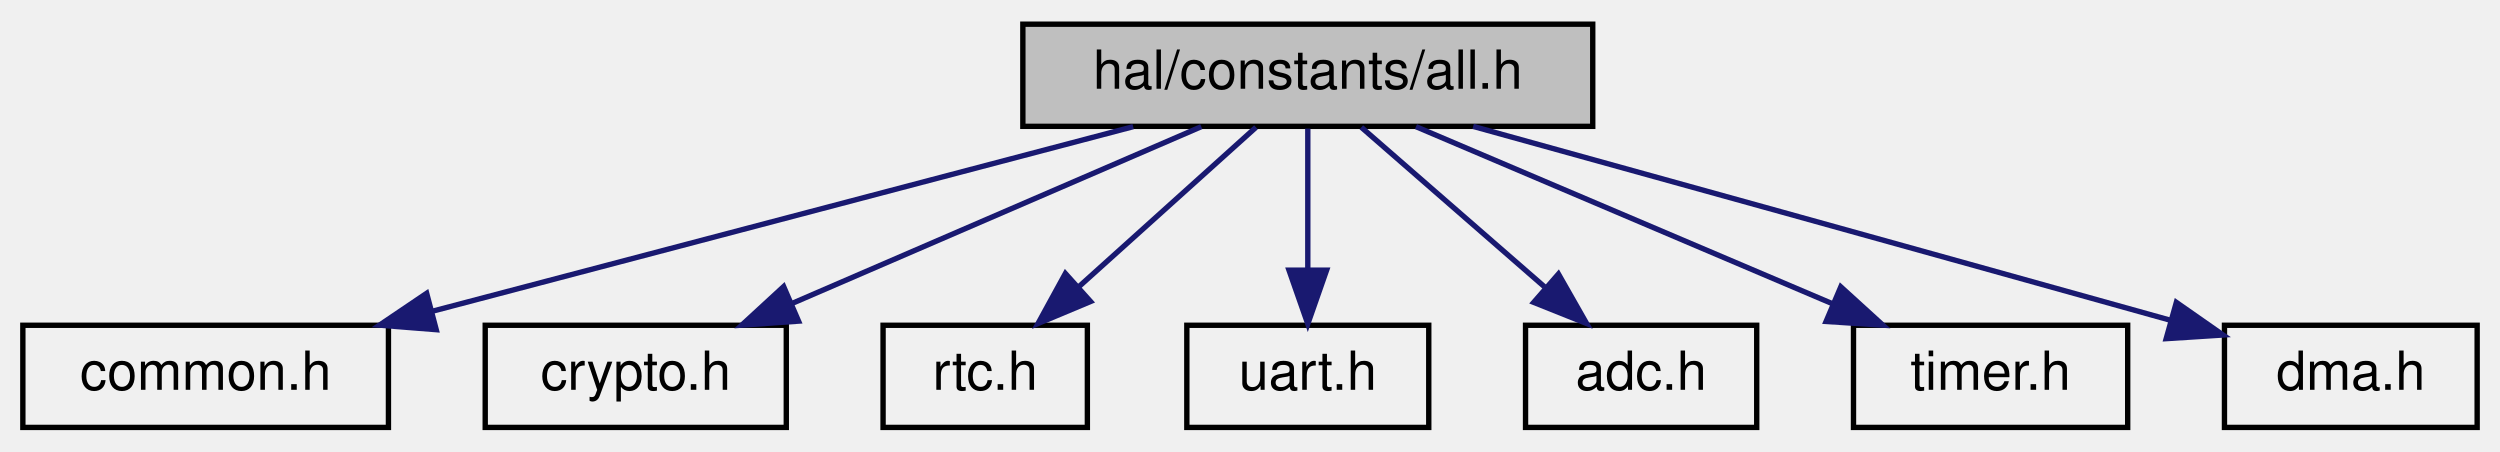
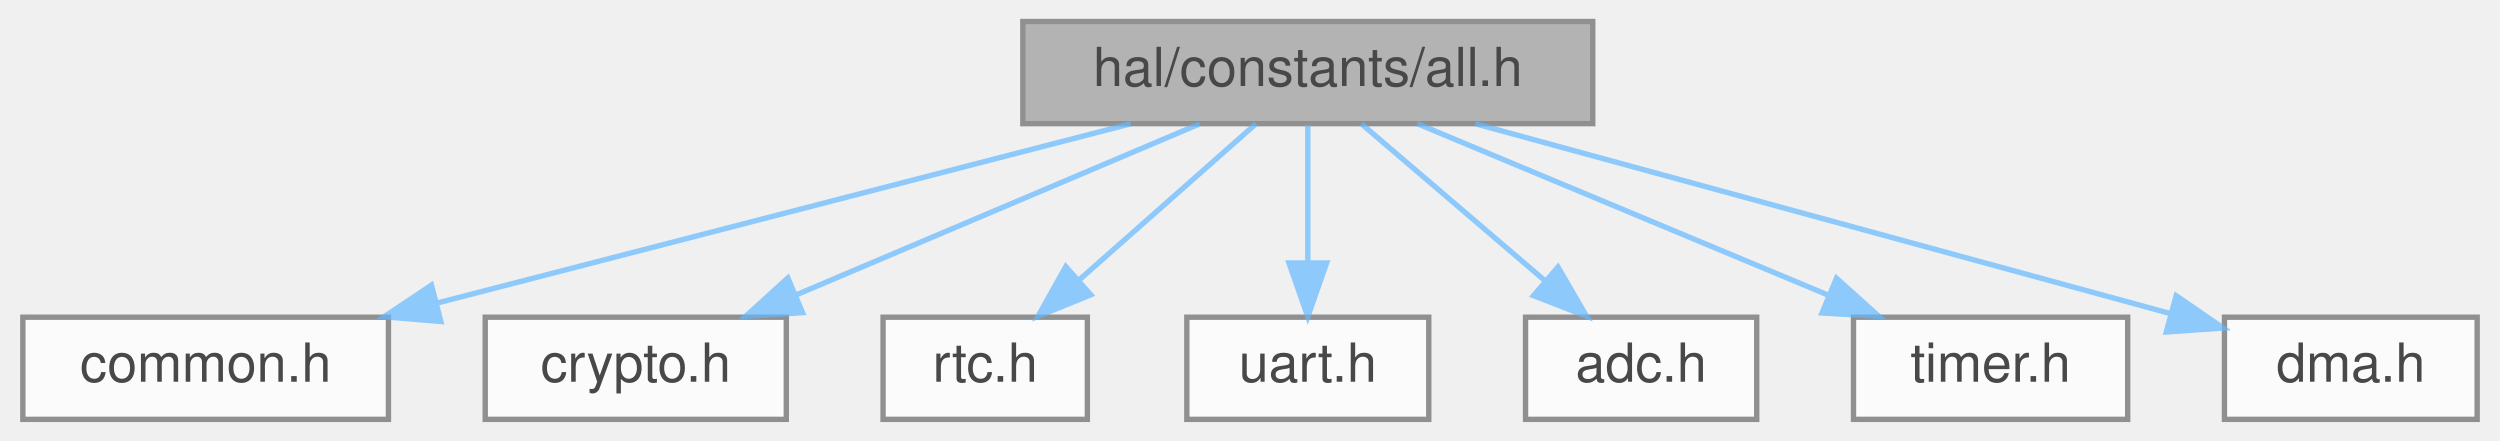
- <svg xmlns="http://www.w3.org/2000/svg" xmlns:xlink="http://www.w3.org/1999/xlink" width="465pt" height="84pt" viewBox="0.00 0.00 464.50 84.00">
-   <g id="graph0" class="graph" transform="scale(1 1) rotate(0) translate(4 80)">
-     <g id="node1" class="node">
-       <g id="a_node1">
-         <a xlink:title=" ">
-           <polygon fill="#bfbfbf" stroke="black" points="186,-56.5 186,-75.5 292,-75.5 292,-56.5 186,-56.5" />
-           <text text-anchor="middle" x="239" y="-63.5" font-family="Helvetica,sans-Serif" font-size="10.00">hal/constants/all.h</text>
-         </a>
+ <svg xmlns="http://www.w3.org/2000/svg" xmlns:xlink="http://www.w3.org/1999/xlink" width="465pt" height="82pt" viewBox="0.00 0.00 464.50 82.00">
+   <svg id="main" version="1.1" xml:space="preserve">
+     <style type="text/css">
+ .node, .edge {opacity: 0.7;}
+ .node.selected, .edge.selected {opacity: 1;}
+ .edge:hover path { stroke: red; }
+ .edge:hover polygon { stroke: red; fill: red; }
+ </style>
+     <svg id="graph" class="graph">
+       <g id="graph0" class="graph" transform="scale(1 1) rotate(0) translate(4 78)">
+         <g id="Node000001" class="node">
+           <g id="a_Node000001">
+             <a xlink:title=" ">
+               <polygon fill="#999999" stroke="#666666" points="292,-74 186,-74 186,-55 292,-55 292,-74" />
+               <text text-anchor="middle" x="239" y="-62" font-family="Helvetica,sans-Serif" font-size="10.00">hal/constants/all.h</text>
+             </a>
+           </g>
+         </g>
+         <g id="Node000002" class="node">
+           <g id="a_Node000002">
+             <a xlink:href="common_8h.html" target="_top" xlink:title=" ">
+               <polygon fill="white" stroke="#666666" points="68,-19 0,-19 0,0 68,0 68,-19" />
+               <text text-anchor="middle" x="34" y="-7" font-family="Helvetica,sans-Serif" font-size="10.00">common.h</text>
+             </a>
+           </g>
+         </g>
+         <g id="edge1_Node000001_Node000002" class="edge">
+           <g id="a_edge1_Node000001_Node000002">
+             <a xlink:title=" ">
+               <path fill="none" stroke="#63b8ff" d="M206.06,-54.98C171.05,-45.93 115.53,-31.58 77.07,-21.64" />
+               <polygon fill="#63b8ff" stroke="#63b8ff" points="77.75,-18.2 67.19,-19.08 76,-24.97 77.75,-18.2" />
+             </a>
+           </g>
+         </g>
+         <g id="Node000003" class="node">
+           <g id="a_Node000003">
+             <a xlink:href="constants_2crypto_8h.html" target="_top" xlink:title=" ">
+               <polygon fill="white" stroke="#666666" points="142,-19 86,-19 86,0 142,0 142,-19" />
+               <text text-anchor="middle" x="114" y="-7" font-family="Helvetica,sans-Serif" font-size="10.00">crypto.h</text>
+             </a>
+           </g>
+         </g>
+         <g id="edge2_Node000001_Node000003" class="edge">
+           <g id="a_edge2_Node000001_Node000003">
+             <a xlink:title=" ">
+               <path fill="none" stroke="#63b8ff" d="M218.92,-54.98C198.63,-46.38 167.04,-32.99 143.83,-23.15" />
+               <polygon fill="#63b8ff" stroke="#63b8ff" points="145.02,-19.85 134.45,-19.17 142.29,-26.3 145.02,-19.85" />
+             </a>
+           </g>
+         </g>
+         <g id="Node000004" class="node">
+           <g id="a_Node000004">
+             <a xlink:href="constants_2rtc_8h.html" target="_top" xlink:title=" ">
+               <polygon fill="white" stroke="#666666" points="198,-19 160,-19 160,0 198,0 198,-19" />
+               <text text-anchor="middle" x="179" y="-7" font-family="Helvetica,sans-Serif" font-size="10.00">rtc.h</text>
+             </a>
+           </g>
+         </g>
+         <g id="edge3_Node000001_Node000004" class="edge">
+           <g id="a_edge3_Node000001_Node000004">
+             <a xlink:title=" ">
+               <path fill="none" stroke="#63b8ff" d="M229.36,-54.98C220.49,-47.15 207.13,-35.34 196.39,-25.86" />
+               <polygon fill="#63b8ff" stroke="#63b8ff" points="198.63,-23.17 188.82,-19.17 193.99,-28.41 198.63,-23.17" />
+             </a>
+           </g>
+         </g>
+         <g id="Node000005" class="node">
+           <g id="a_Node000005">
+             <a xlink:href="constants_2uart_8h.html" target="_top" xlink:title=" ">
+               <polygon fill="white" stroke="#666666" points="261.5,-19 216.5,-19 216.5,0 261.5,0 261.5,-19" />
+               <text text-anchor="middle" x="239" y="-7" font-family="Helvetica,sans-Serif" font-size="10.00">uart.h</text>
+             </a>
+           </g>
+         </g>
+         <g id="edge4_Node000001_Node000005" class="edge">
+           <g id="a_edge4_Node000001_Node000005">
+             <a xlink:title=" ">
+               <path fill="none" stroke="#63b8ff" d="M239,-54.75C239,-47.8 239,-37.85 239,-29.13" />
+               <polygon fill="#63b8ff" stroke="#63b8ff" points="242.5,-29.09 239,-19.09 235.5,-29.09 242.5,-29.09" />
+             </a>
+           </g>
+         </g>
+         <g id="Node000006" class="node">
+           <g id="a_Node000006">
+             <a xlink:href="constants_2adc_8h.html" target="_top" xlink:title=" ">
+               <polygon fill="white" stroke="#666666" points="322.5,-19 279.5,-19 279.5,0 322.5,0 322.5,-19" />
+               <text text-anchor="middle" x="301" y="-7" font-family="Helvetica,sans-Serif" font-size="10.00">adc.h</text>
+             </a>
+           </g>
+         </g>
+         <g id="edge5_Node000001_Node000006" class="edge">
+           <g id="a_edge5_Node000001_Node000006">
+             <a xlink:title=" ">
+               <path fill="none" stroke="#63b8ff" d="M248.96,-54.98C258.13,-47.15 271.94,-35.34 283.03,-25.86" />
+               <polygon fill="#63b8ff" stroke="#63b8ff" points="285.53,-28.33 290.86,-19.17 280.98,-23.01 285.53,-28.33" />
+             </a>
+           </g>
+         </g>
+         <g id="Node000007" class="node">
+           <g id="a_Node000007">
+             <a xlink:href="constants_2timer_8h.html" target="_top" xlink:title=" ">
+               <polygon fill="white" stroke="#666666" points="391.5,-19 340.5,-19 340.5,0 391.5,0 391.5,-19" />
+               <text text-anchor="middle" x="366" y="-7" font-family="Helvetica,sans-Serif" font-size="10.00">timer.h</text>
+             </a>
+           </g>
+         </g>
+         <g id="edge6_Node000001_Node000007" class="edge">
+           <g id="a_edge6_Node000001_Node000007">
+             <a xlink:title=" ">
+               <path fill="none" stroke="#63b8ff" d="M259.4,-54.98C280.02,-46.38 312.11,-32.99 335.69,-23.15" />
+               <polygon fill="#63b8ff" stroke="#63b8ff" points="337.34,-26.25 345.22,-19.17 334.65,-19.79 337.34,-26.25" />
+             </a>
+           </g>
+         </g>
+         <g id="Node000008" class="node">
+           <g id="a_Node000008">
+             <a xlink:href="constants_2dma_8h.html" target="_top" xlink:title=" ">
+               <polygon fill="white" stroke="#666666" points="456.5,-19 409.5,-19 409.5,0 456.5,0 456.5,-19" />
+               <text text-anchor="middle" x="433" y="-7" font-family="Helvetica,sans-Serif" font-size="10.00">dma.h</text>
+             </a>
+           </g>
+         </g>
+         <g id="edge7_Node000001_Node000008" class="edge">
+           <g id="a_edge7_Node000001_Node000008">
+             <a xlink:title=" ">
+               <path fill="none" stroke="#63b8ff" d="M270.17,-54.98C305.61,-45.3 363.25,-29.56 399.6,-19.63" />
+               <polygon fill="#63b8ff" stroke="#63b8ff" points="400.52,-23 409.25,-16.99 398.68,-16.25 400.52,-23" />
+             </a>
+           </g>
+         </g>
      </g>
-     </g>
-     <g id="node2" class="node">
-       <g id="a_node2">
-         <a xlink:href="common_8h.html" target="_top" xlink:title=" ">
-           <polygon fill="none" stroke="black" points="0,-0.5 0,-19.5 68,-19.5 68,-0.5 0,-0.5" />
-           <text text-anchor="middle" x="34" y="-7.5" font-family="Helvetica,sans-Serif" font-size="10.00">common.h</text>
-         </a>
-       </g>
-     </g>
-     <g id="edge1" class="edge">
-       <path fill="none" stroke="midnightblue" d="M206.52,-56.44C171.28,-47.16 114.9,-32.31 76.24,-22.13" />
-       <polygon fill="midnightblue" stroke="midnightblue" points="76.89,-18.68 66.33,-19.52 75.11,-25.45 76.89,-18.68" />
-     </g>
-     <g id="node3" class="node">
-       <g id="a_node3">
-         <a xlink:href="constants_2crypto_8h.html" target="_top" xlink:title=" ">
-           <polygon fill="none" stroke="black" points="86,-0.5 86,-19.5 142,-19.5 142,-0.5 86,-0.5" />
-           <text text-anchor="middle" x="114" y="-7.5" font-family="Helvetica,sans-Serif" font-size="10.00">crypto.h</text>
-         </a>
-       </g>
-     </g>
-     <g id="edge2" class="edge">
-       <path fill="none" stroke="midnightblue" d="M219.19,-56.44C198.71,-47.6 166.52,-33.69 143.14,-23.59" />
-       <polygon fill="midnightblue" stroke="midnightblue" points="144.28,-20.27 133.71,-19.52 141.51,-26.7 144.28,-20.27" />
-     </g>
-     <g id="node4" class="node">
-       <g id="a_node4">
-         <a xlink:href="constants_2rtc_8h.html" target="_top" xlink:title=" ">
-           <polygon fill="none" stroke="black" points="160,-0.5 160,-19.5 198,-19.5 198,-0.5 160,-0.5" />
-           <text text-anchor="middle" x="179" y="-7.5" font-family="Helvetica,sans-Serif" font-size="10.00">rtc.h</text>
-         </a>
-       </g>
-     </g>
-     <g id="edge3" class="edge">
-       <path fill="none" stroke="midnightblue" d="M229.36,-56.32C220.49,-48.34 207.13,-36.31 196.39,-26.65" />
-       <polygon fill="midnightblue" stroke="midnightblue" points="198.59,-23.92 188.82,-19.83 193.91,-29.13 198.59,-23.92" />
-     </g>
-     <g id="node5" class="node">
-       <g id="a_node5">
-         <a xlink:href="constants_2uart_8h.html" target="_top" xlink:title=" ">
-           <polygon fill="none" stroke="black" points="216.5,-0.5 216.5,-19.5 261.5,-19.5 261.5,-0.5 216.5,-0.5" />
-           <text text-anchor="middle" x="239" y="-7.5" font-family="Helvetica,sans-Serif" font-size="10.00">uart.h</text>
-         </a>
-       </g>
-     </g>
-     <g id="edge4" class="edge">
-       <path fill="none" stroke="midnightblue" d="M239,-56.08C239,-49.01 239,-38.86 239,-29.99" />
-       <polygon fill="midnightblue" stroke="midnightblue" points="242.5,-29.75 239,-19.75 235.5,-29.75 242.5,-29.75" />
-     </g>
-     <g id="node6" class="node">
-       <g id="a_node6">
-         <a xlink:href="constants_2adc_8h.html" target="_top" xlink:title=" ">
-           <polygon fill="none" stroke="black" points="279.5,-0.5 279.5,-19.5 322.5,-19.5 322.5,-0.5 279.5,-0.5" />
-           <text text-anchor="middle" x="301" y="-7.5" font-family="Helvetica,sans-Serif" font-size="10.00">adc.h</text>
-         </a>
-       </g>
-     </g>
-     <g id="edge5" class="edge">
-       <path fill="none" stroke="midnightblue" d="M248.96,-56.32C258.13,-48.34 271.94,-36.31 283.03,-26.65" />
-       <polygon fill="midnightblue" stroke="midnightblue" points="285.62,-29.04 290.86,-19.83 281.02,-23.76 285.62,-29.04" />
-     </g>
-     <g id="node7" class="node">
-       <g id="a_node7">
-         <a xlink:href="constants_2timer_8h.html" target="_top" xlink:title=" ">
-           <polygon fill="none" stroke="black" points="340.5,-0.5 340.5,-19.5 391.5,-19.5 391.5,-0.5 340.5,-0.5" />
-           <text text-anchor="middle" x="366" y="-7.5" font-family="Helvetica,sans-Serif" font-size="10.00">timer.h</text>
-         </a>
-       </g>
-     </g>
-     <g id="edge6" class="edge">
-       <path fill="none" stroke="midnightblue" d="M259.12,-56.44C280.02,-47.56 312.93,-33.56 336.72,-23.45" />
-       <polygon fill="midnightblue" stroke="midnightblue" points="338.14,-26.65 345.97,-19.52 335.4,-20.21 338.14,-26.65" />
-     </g>
-     <g id="node8" class="node">
-       <g id="a_node8">
-         <a xlink:href="constants_2dma_8h.html" target="_top" xlink:title=" ">
-           <polygon fill="none" stroke="black" points="409.5,-0.5 409.5,-19.5 456.5,-19.5 456.5,-0.5 409.5,-0.5" />
-           <text text-anchor="middle" x="433" y="-7.5" font-family="Helvetica,sans-Serif" font-size="10.00">dma.h</text>
-         </a>
-       </g>
-     </g>
-     <g id="edge7" class="edge">
-       <path fill="none" stroke="midnightblue" d="M269.76,-56.49C300.38,-48.01 348.98,-34.53 399.46,-20.43" />
-       <polygon fill="midnightblue" stroke="midnightblue" points="400.55,-23.76 409.24,-17.69 398.66,-17.01 400.55,-23.76" />
-     </g>
-   </g>
+     </svg>
+   </svg>
+   <style type="text/css">
+ 
+ [data-mouse-over-selected='false'] { opacity: 0.7; }
+ [data-mouse-over-selected='true']  { opacity: 1.0; }
+ 
+ </style>
</svg>
